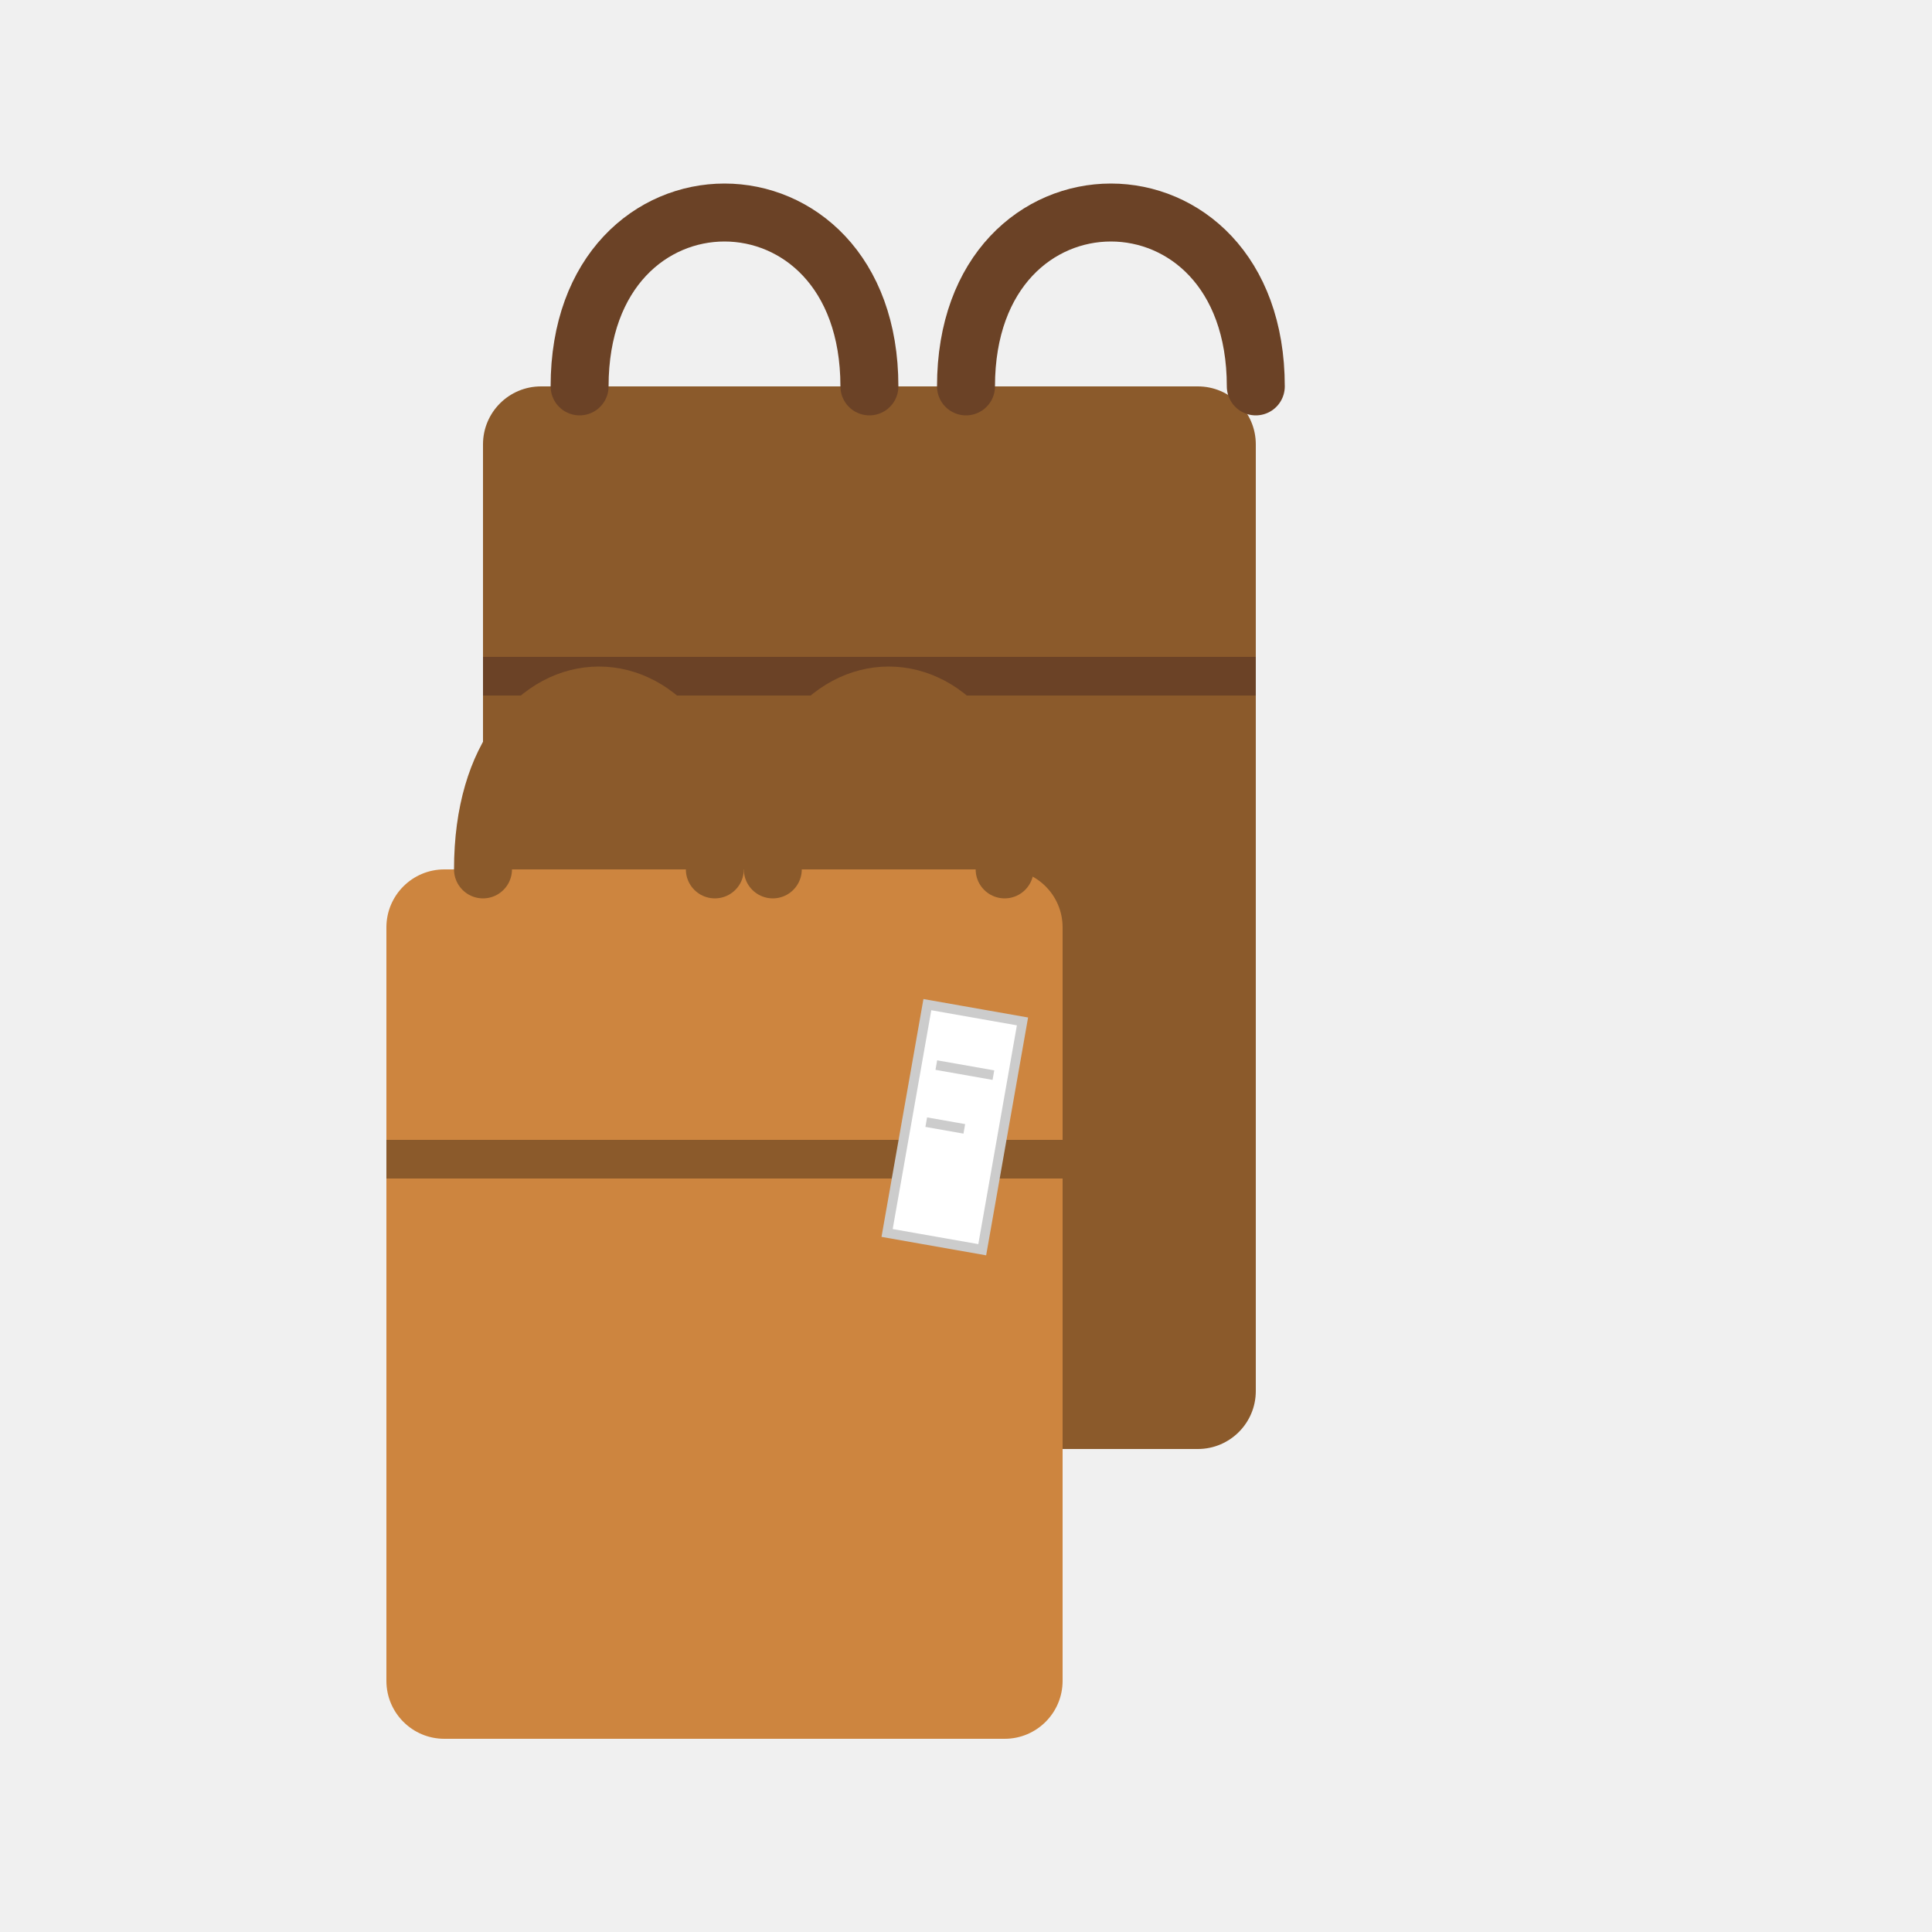
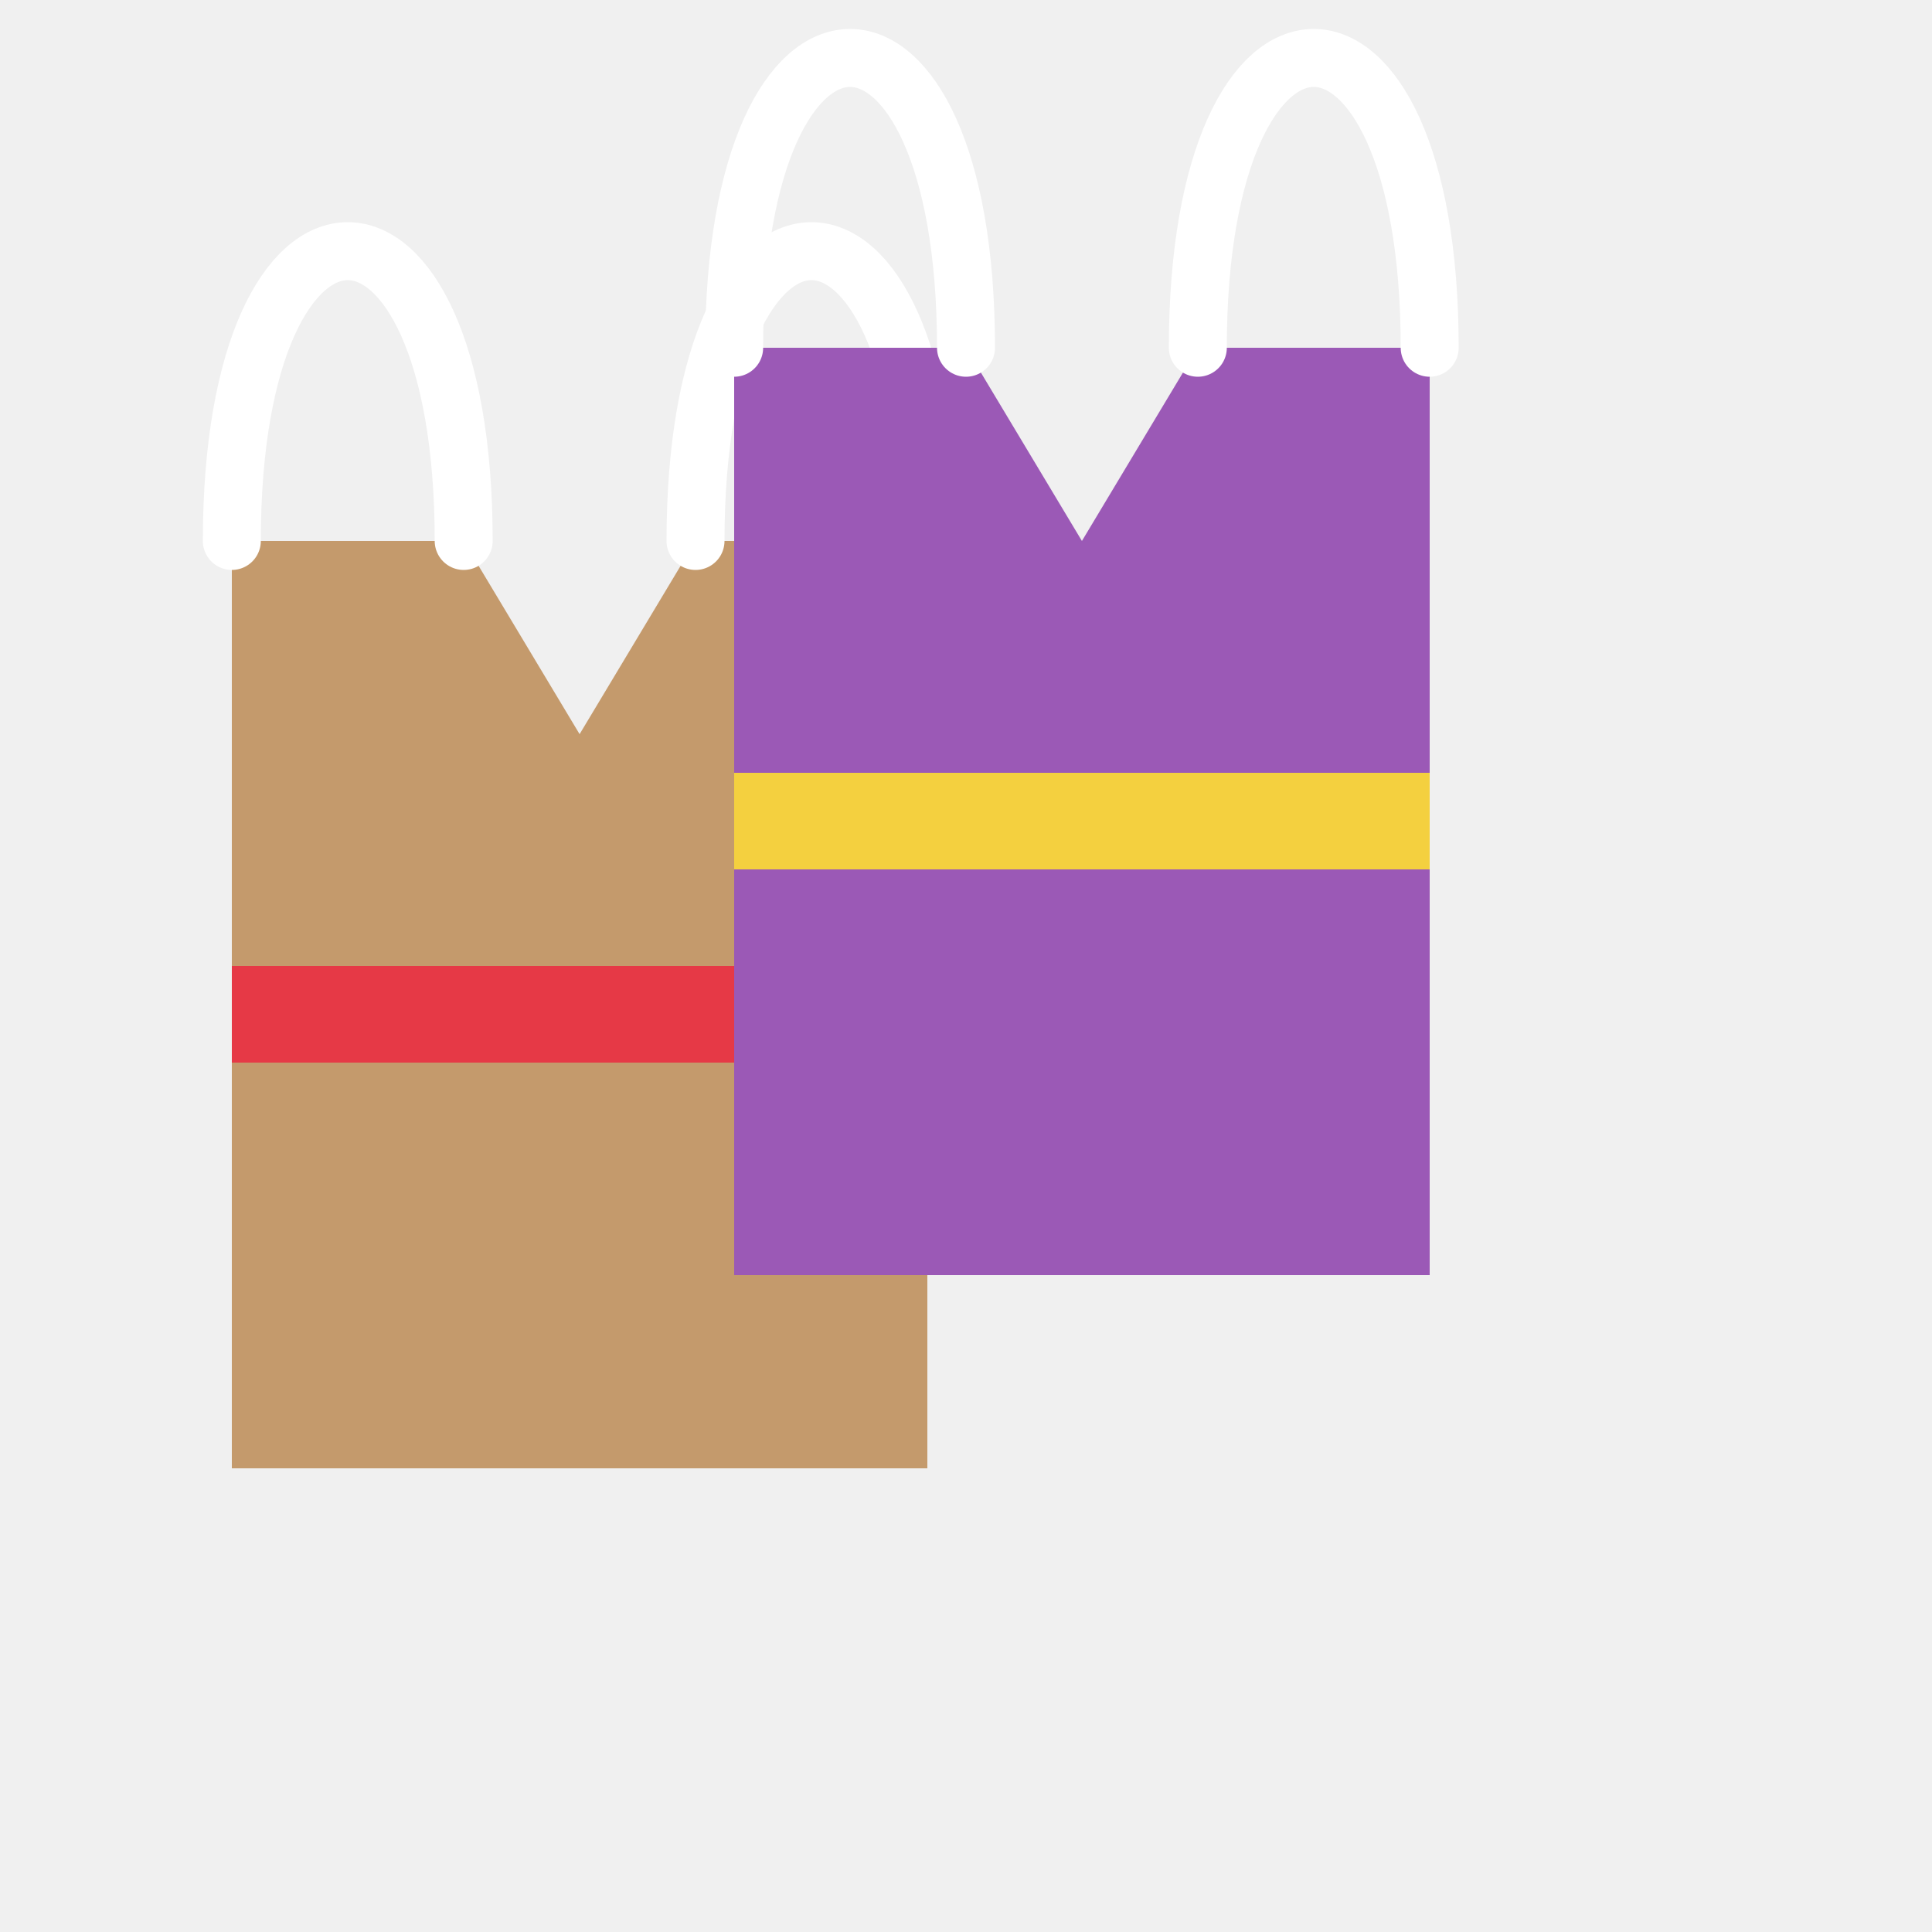
<svg xmlns="http://www.w3.org/2000/svg" viewBox="0 0 100 100" width="100" height="100">
-   <g fill="#8B5A2B">
-     <rect x="25" y="20" width="40" height="55" rx="3" ry="3" />
-     <line x1="25" y1="35" x2="65" y2="35" stroke="#6B4226" stroke-width="2" />
-   </g>
-   <path d="M30 20 C30 8, 45 8, 45 20" fill="none" stroke="#6B4226" stroke-width="3" stroke-linecap="round" />
-   <path d="M50 20 C50 8, 65 8, 65 20" fill="none" stroke="#6B4226" stroke-width="3" stroke-linecap="round" />
-   <g fill="#CD853F">
-     <rect x="20" y="45" width="35" height="45" rx="3" ry="3" />
-     <line x1="20" y1="60" x2="55" y2="60" stroke="#8B5A2B" stroke-width="2" />
-   </g>
-   <path d="M25 45 C25 33, 37 33, 37 45" fill="none" stroke="#8B5A2B" stroke-width="3" stroke-linecap="round" />
-   <path d="M40 45 C40 33, 52 33, 52 45" fill="none" stroke="#8B5A2B" stroke-width="3" stroke-linecap="round" />
-   <rect x="48" y="52" width="5" height="12" fill="white" stroke="#ccc" stroke-width="0.5" transform="rotate(10 48 52)" />
-   <line x1="49" y1="55" x2="52" y2="55" stroke="#ccc" stroke-width="0.5" transform="rotate(10 48 52)" />
-   <line x1="49" y1="58" x2="51" y2="58" stroke="#ccc" stroke-width="0.5" transform="rotate(10 48 52)" />
+   <path d="M12,76 L12,28 L24,28 L30,38 L36,28 L48,28 L48,76 Z" fill="#C49A6C" />
+   <rect x="12" y="50" width="36" height="5" fill="#E63946" />
+   <path d="M12,28 C12,8 24,8 24,28" fill="none" stroke="#FFFFFF" stroke-width="3" stroke-linecap="round" />
+   <path d="M36,28 C36,8 48,8 48,28" fill="none" stroke="#FFFFFF" stroke-width="3" stroke-linecap="round" />
+   <path d="M38,66 L38,18 L50,18 L56,28 L62,18 L74,18 L74,66 Z" fill="#9B59B6" />
+   <rect x="38" y="40" width="36" height="5" fill="#F4D03F" />
+   <path d="M38,18 C38,-2 50,-2 50,18" fill="none" stroke="#FFFFFF" stroke-width="3" stroke-linecap="round" />
+   <path d="M62,18 C62,-2 74,-2 74,18" fill="none" stroke="#FFFFFF" stroke-width="3" stroke-linecap="round" />
</svg>
